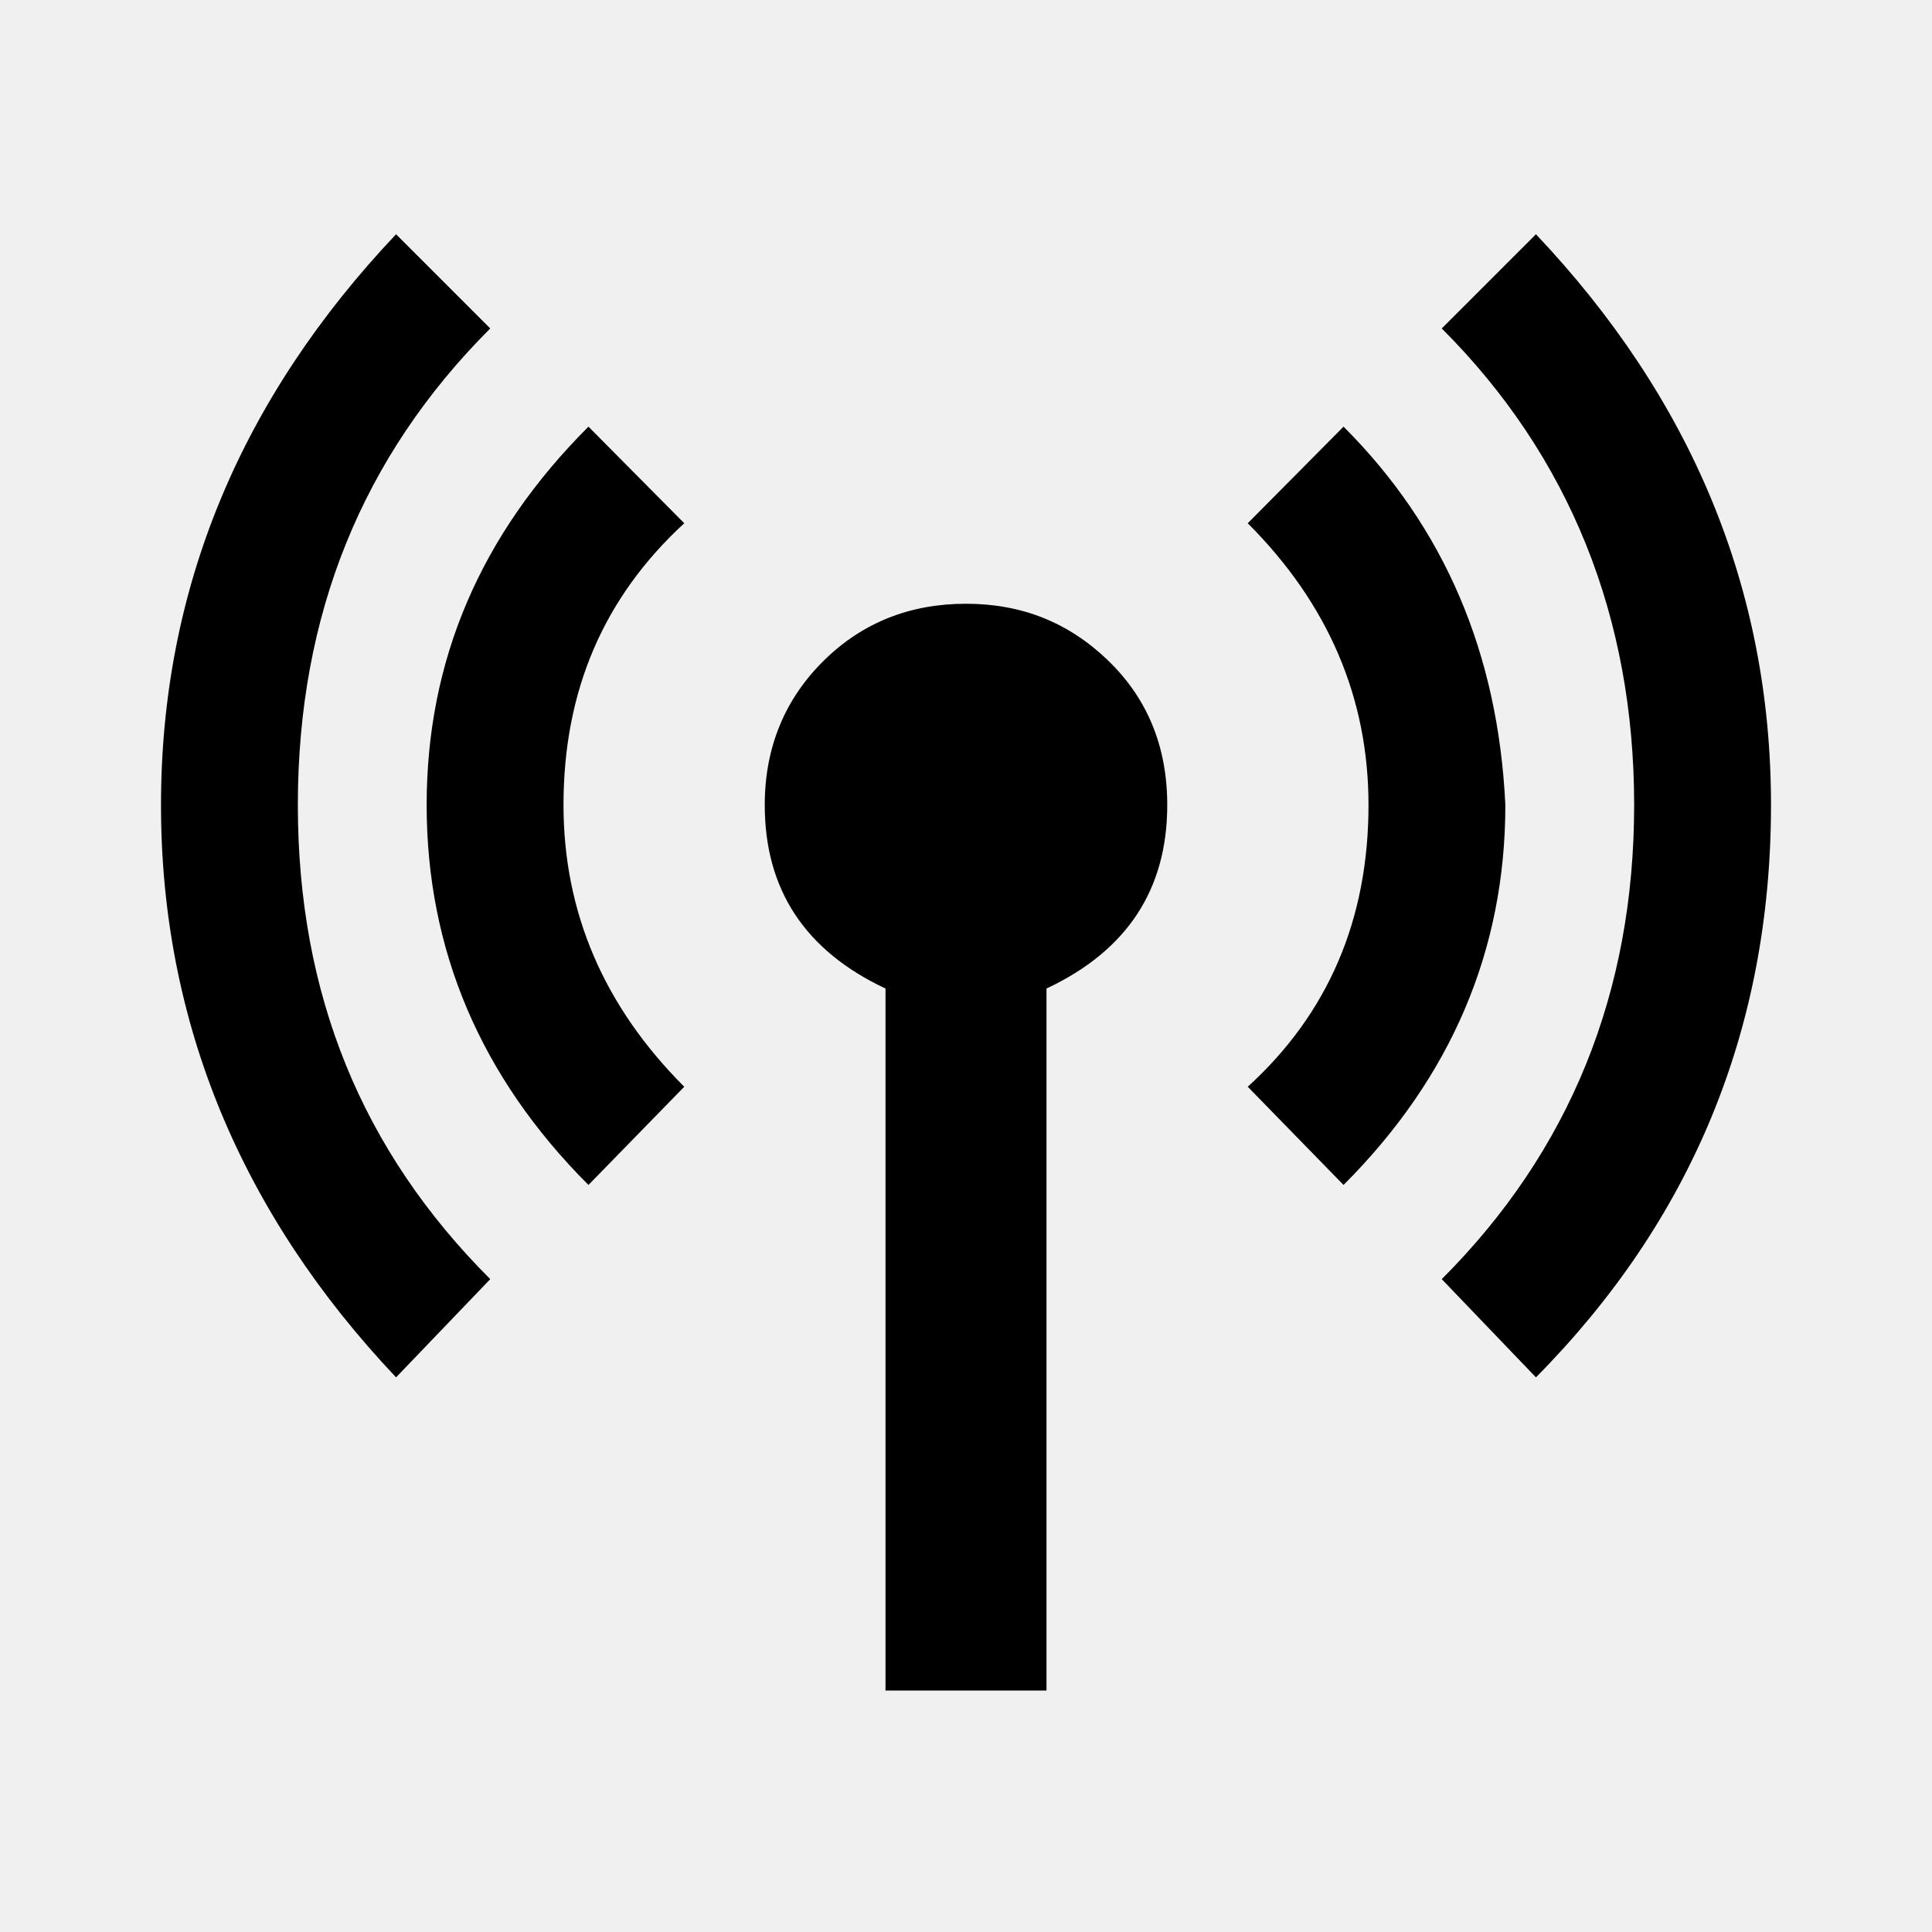
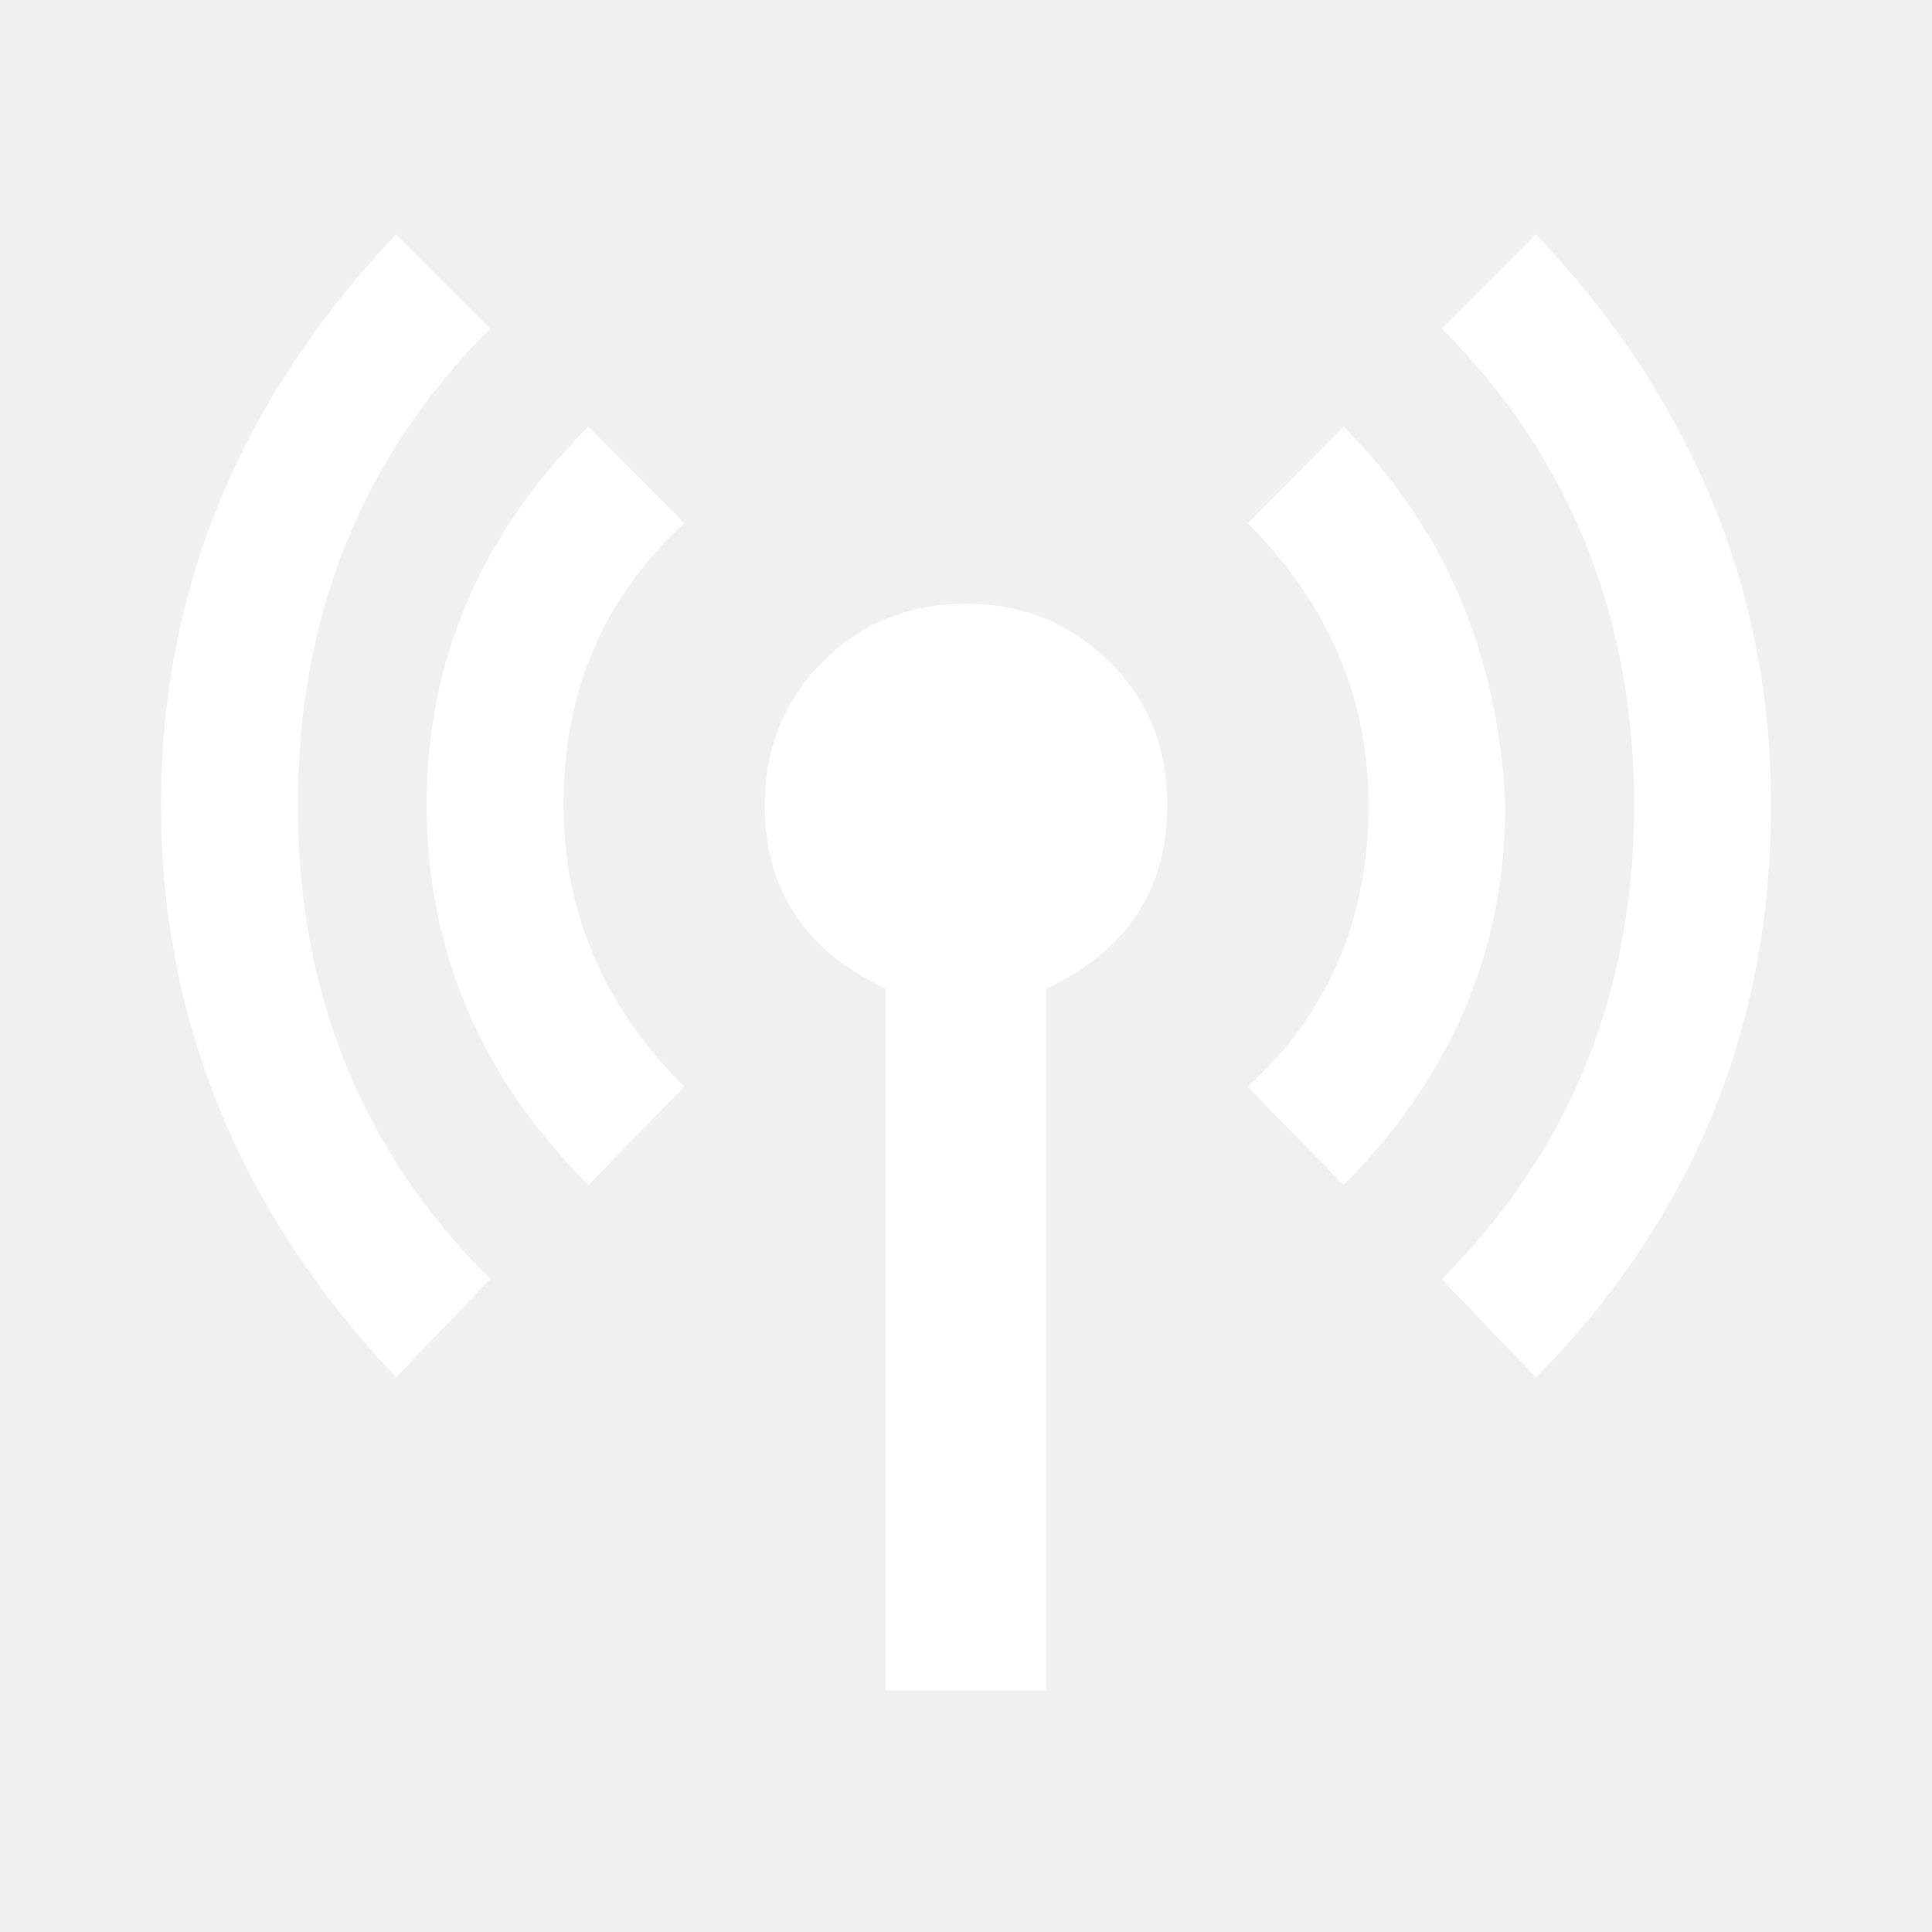
<svg xmlns="http://www.w3.org/2000/svg" viewBox="0 0 24 24">
-   <path d="M12 7.5C12.69 7.5 13.27 7.73 13.76 8.2S14.5 9.27 14.5 10C14.5 11.05 14 11.81 13 12.28V21H11V12.28C10 11.81 9.5 11.05 9.5 10C9.5 9.27 9.76 8.67 10.24 8.2S11.31 7.5 12 7.5M16.69 5.3C17.94 6.55 18.61 8.11 18.7 10C18.7 11.8 18.03 13.38 16.69 14.72L15.5 13.5C16.5 12.59 17 11.42 17 10C17 8.67 16.5 7.5 15.5 6.5L16.69 5.3M6.09 4.08C4.5 5.67 3.7 7.64 3.7 10S4.5 14.3 6.09 15.89L4.92 17.11C3 15.08 2 12.7 2 10C2 7.3 3 4.94 4.92 2.91L6.09 4.08M19.08 2.91C21 4.94 22 7.3 22 10C22 12.8 21 15.17 19.08 17.11L17.91 15.89C19.5 14.3 20.3 12.33 20.3 10S19.5 5.67 17.91 4.08L19.08 2.91M7.31 5.3L8.5 6.5C7.5 7.42 7 8.58 7 10C7 11.33 7.5 12.5 8.5 13.5L7.31 14.72C5.97 13.38 5.3 11.8 5.3 10C5.3 8.2 5.97 6.64 7.31 5.3Z" />
+   <path d="M12 7.5C12.69 7.5 13.27 7.73 13.76 8.2S14.5 9.27 14.5 10C14.5 11.05 14 11.81 13 12.28V21H11V12.28C10 11.81 9.5 11.05 9.5 10C9.5 9.27 9.76 8.67 10.24 8.2S11.31 7.5 12 7.5M16.69 5.3C17.94 6.55 18.61 8.11 18.7 10C18.7 11.8 18.03 13.38 16.69 14.72L15.5 13.5C16.5 12.59 17 11.42 17 10C17 8.67 16.5 7.5 15.5 6.5L16.69 5.3M6.09 4.08C4.5 5.67 3.7 7.64 3.7 10S4.5 14.3 6.09 15.89L4.92 17.11C3 15.08 2 12.7 2 10C2 7.3 3 4.94 4.92 2.91L6.09 4.08M19.08 2.91C21 4.94 22 7.3 22 10C22 12.8 21 15.17 19.08 17.11L17.91 15.89C19.5 14.3 20.3 12.33 20.3 10S19.5 5.67 17.91 4.08L19.08 2.91M7.31 5.3L8.5 6.5C7.5 7.42 7 8.58 7 10C7 11.33 7.5 12.5 8.5 13.5L7.31 14.72C5.97 13.38 5.3 11.8 5.3 10C5.3 8.2 5.97 6.64 7.31 5.3Z" fill="#ffffff" />
</svg>
